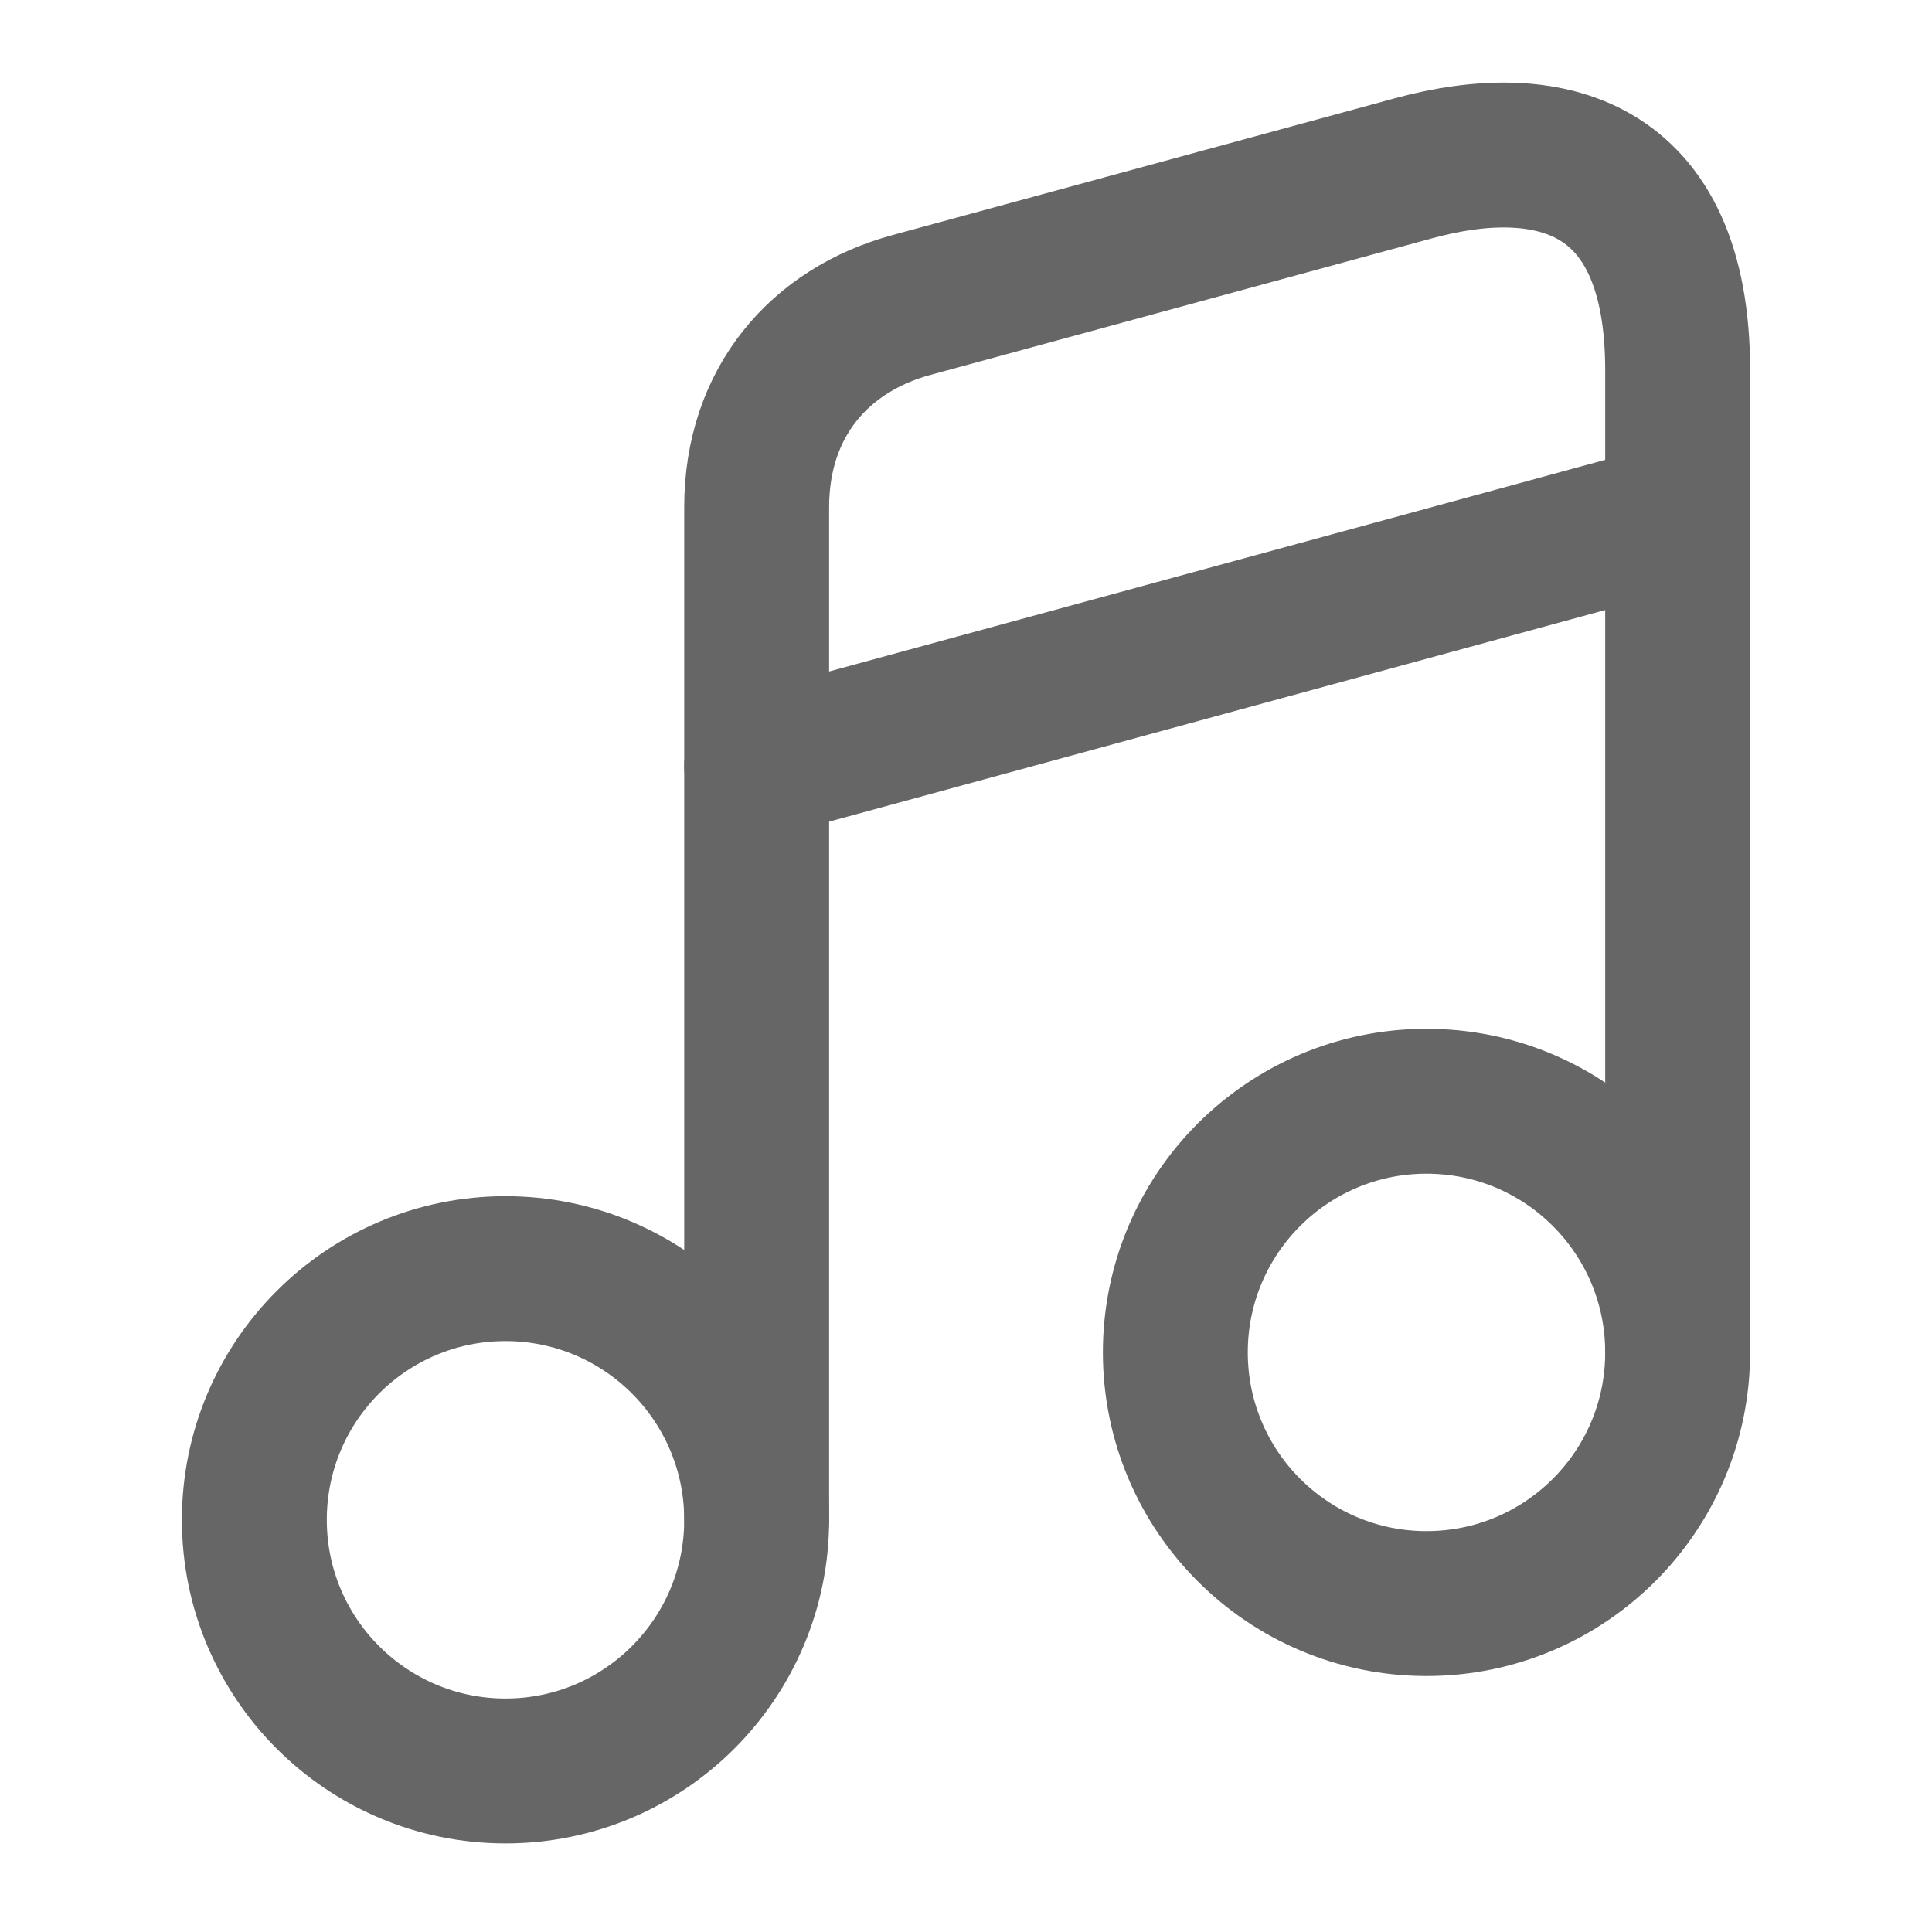
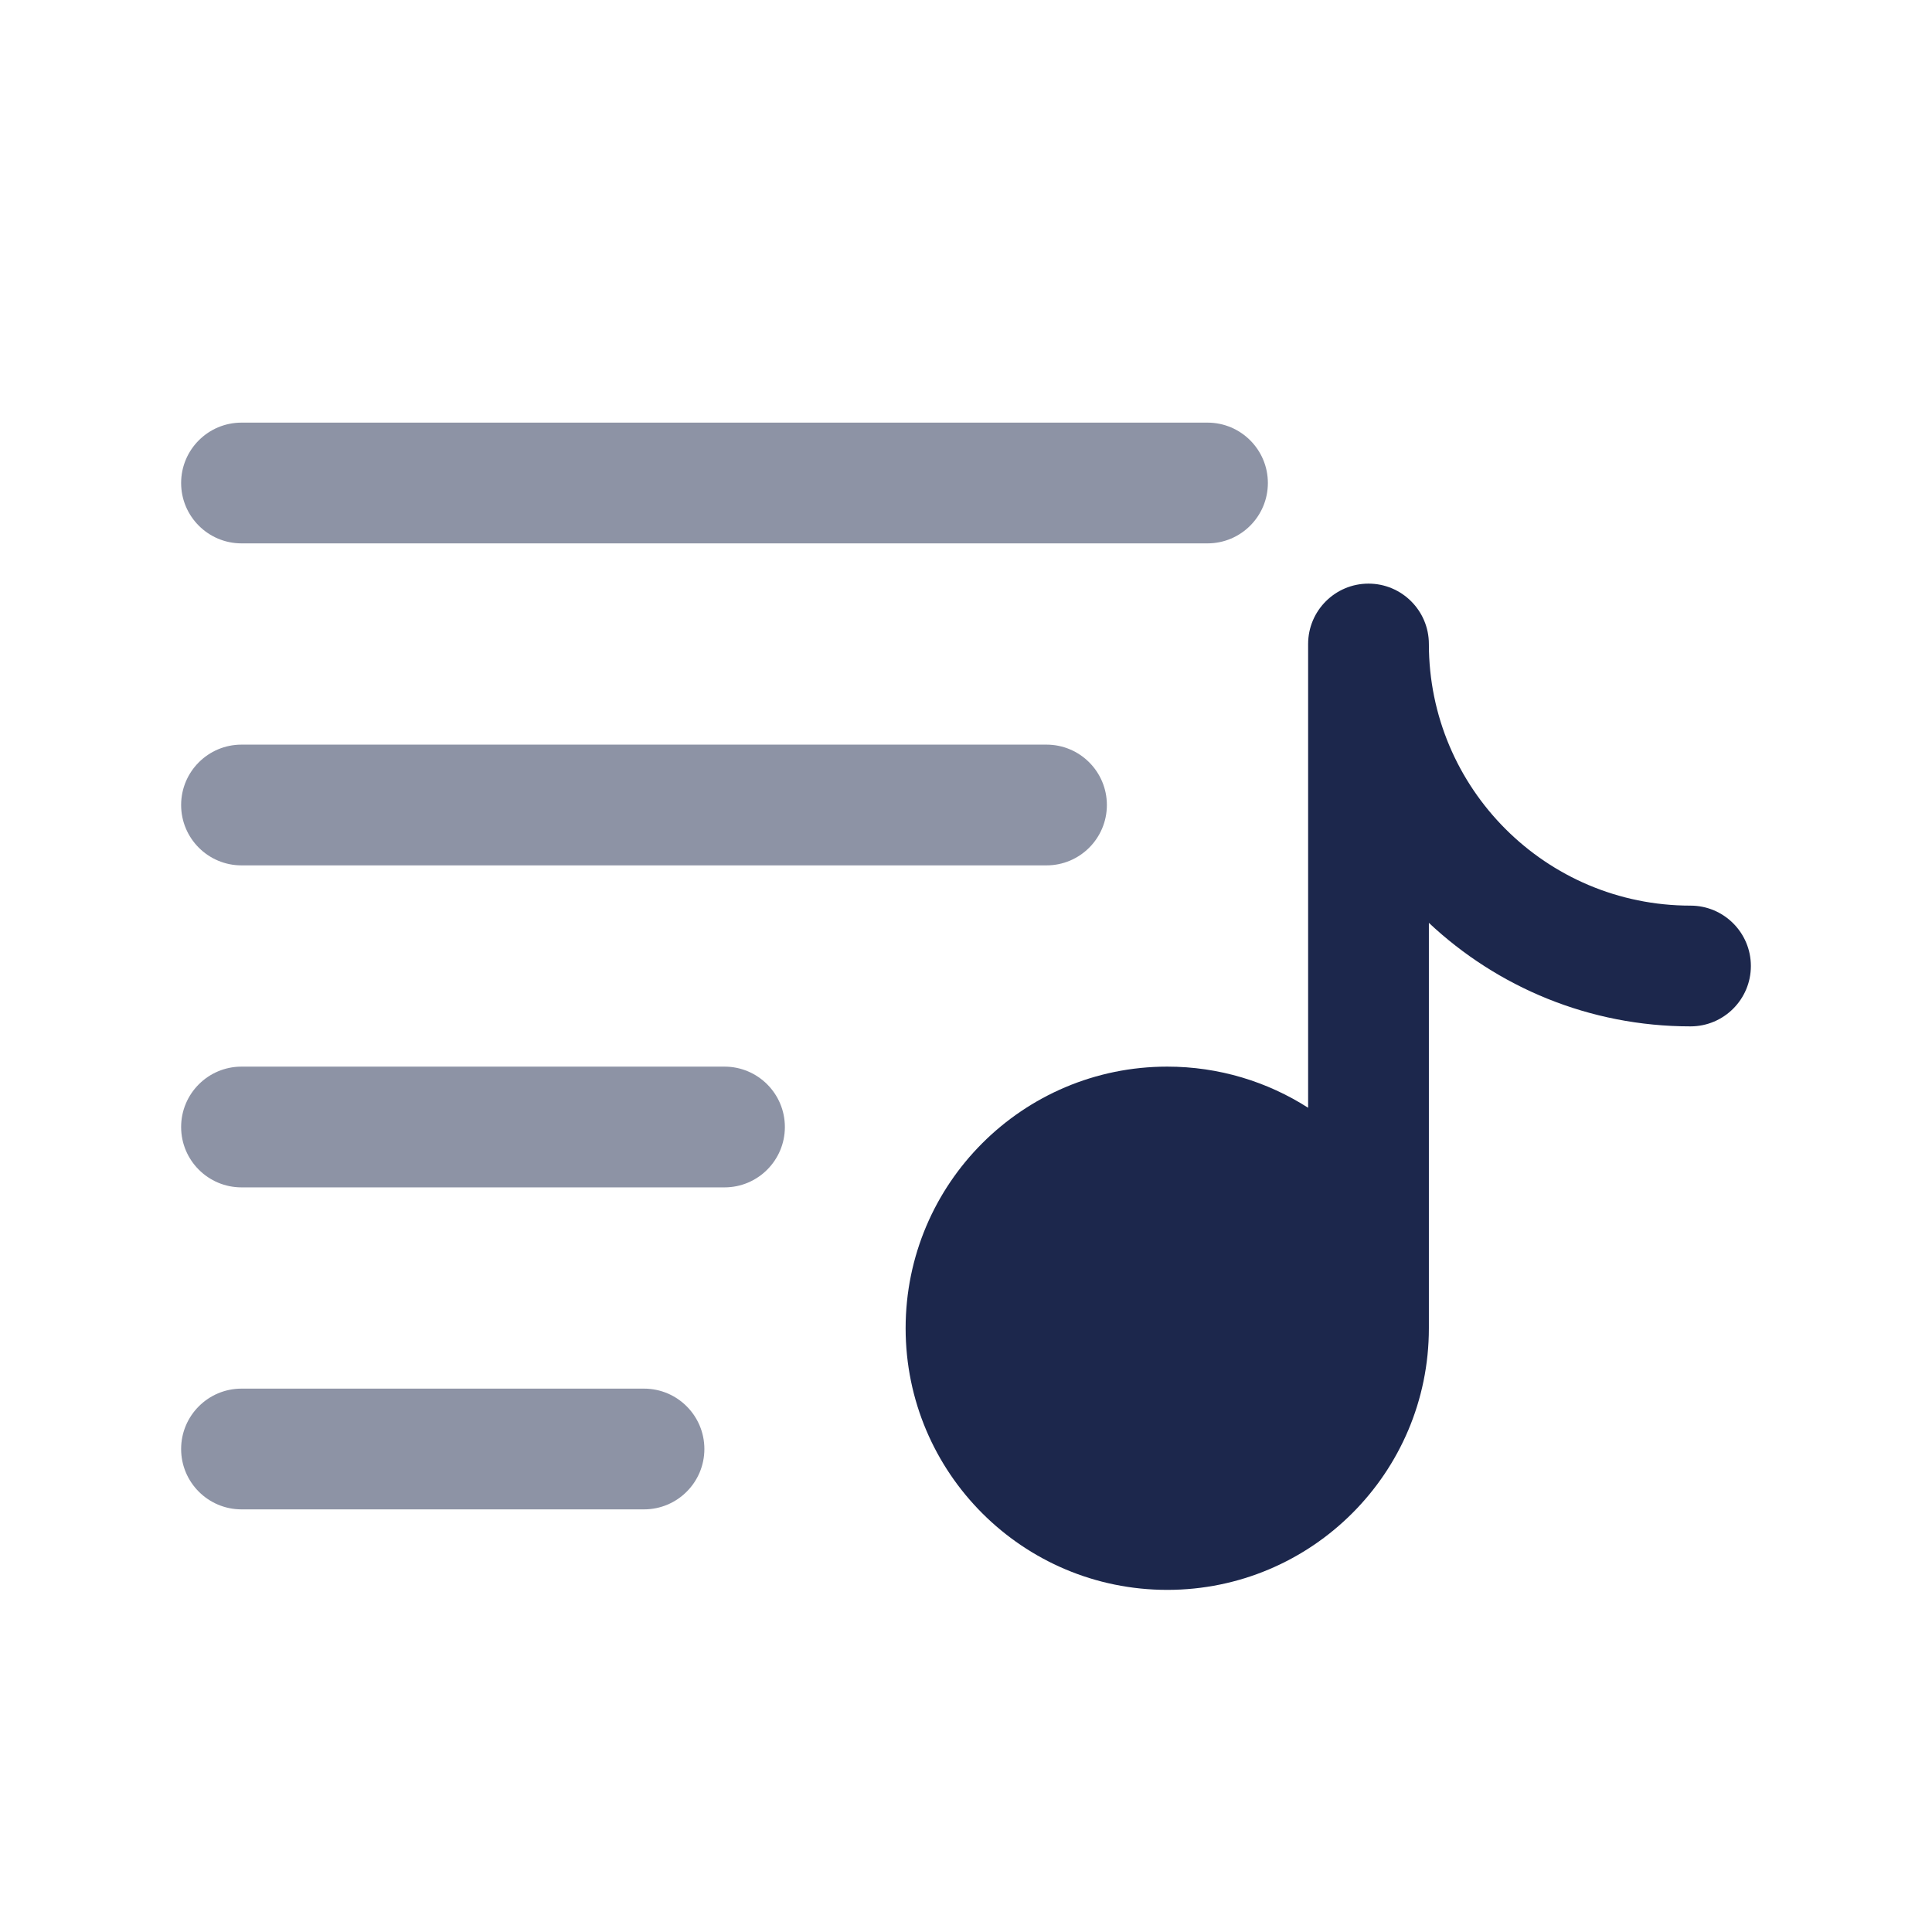
- <svg xmlns="http://www.w3.org/2000/svg" viewBox="0 0 20 20" fill="none">
-   <path d="M5.233 18.333C6.669 18.333 7.833 17.169 7.833 15.733C7.833 14.297 6.669 13.133 5.233 13.133C3.797 13.133 2.633 14.297 2.633 15.733C2.633 17.169 3.797 18.333 5.233 18.333Z" stroke="#666" stroke-width="1.5" stroke-linecap="round" stroke-linejoin="round" />
-   <path d="M17.367 14V3.833C17.367 1.667 16.008 1.367 14.633 1.742L9.433 3.158C8.483 3.417 7.833 4.167 7.833 5.25V7.058V8.275V15.725" stroke="#666" stroke-width="1.5" stroke-linecap="round" stroke-linejoin="round" />
-   <path d="M14.767 16.6C16.203 16.6 17.367 15.436 17.367 14C17.367 12.564 16.203 11.4 14.767 11.4C13.331 11.4 12.167 12.564 12.167 14C12.167 15.436 13.331 16.6 14.767 16.6Z" stroke="#666" stroke-width="1.5" stroke-linecap="round" stroke-linejoin="round" />
-   <path d="M7.833 7.933L17.367 5.333" stroke="#666" stroke-width="1.5" stroke-linecap="round" stroke-linejoin="round" />
+ <svg xmlns="http://www.w3.org/2000/svg" width="800px" height="800px" viewBox="0 0 24 24" fill="none">
+   <g opacity="0.5">
+     <path fill-rule="evenodd" clip-rule="evenodd" d="M15.75 6C15.75 6.414 15.414 6.75 15 6.75H3C2.586 6.75 2.25 6.414 2.25 6C2.25 5.586 2.586 5.25 3 5.25H15C15.414 5.25 15.75 5.586 15.75 6Z" fill="#1C274C" />
+     <path fill-rule="evenodd" clip-rule="evenodd" d="M13.75 10C13.75 10.414 13.414 10.75 13 10.75H3C2.586 10.75 2.25 10.414 2.25 10C2.25 9.586 2.586 9.25 3 9.25H13C13.414 9.25 13.75 9.586 13.75 10Z" fill="#1C274C" />
+     <path fill-rule="evenodd" clip-rule="evenodd" d="M9.75 14C9.75 14.414 9.414 14.75 9 14.75H3C2.586 14.75 2.25 14.414 2.25 14C2.25 13.586 2.586 13.25 3 13.25H9C9.414 13.25 9.75 13.586 9.75 14Z" fill="#1C274C" />
+     <path fill-rule="evenodd" clip-rule="evenodd" d="M8.75 18C8.75 18.414 8.414 18.75 8 18.75H3C2.586 18.75 2.25 18.414 2.25 18C2.25 17.586 2.586 17.25 3 17.25H8C8.414 17.25 8.75 17.586 8.75 18Z" fill="#1C274C" />
+   </g>
+   <path d="M17 7.25C17.414 7.25 17.75 7.586 17.75 8C17.75 9.795 19.205 11.25 21 11.25C21.414 11.25 21.75 11.586 21.75 12C21.75 12.414 21.414 12.75 21 12.75C19.743 12.75 18.6 12.262 17.75 11.464V16.5C17.75 18.295 16.295 19.75 14.5 19.75C12.705 19.75 11.25 18.295 11.25 16.5C11.25 14.705 12.705 13.25 14.5 13.25C15.144 13.25 15.745 13.438 16.25 13.761V8C16.25 7.586 16.586 7.25 17 7.25Z" fill="#1C274C" />
</svg>
